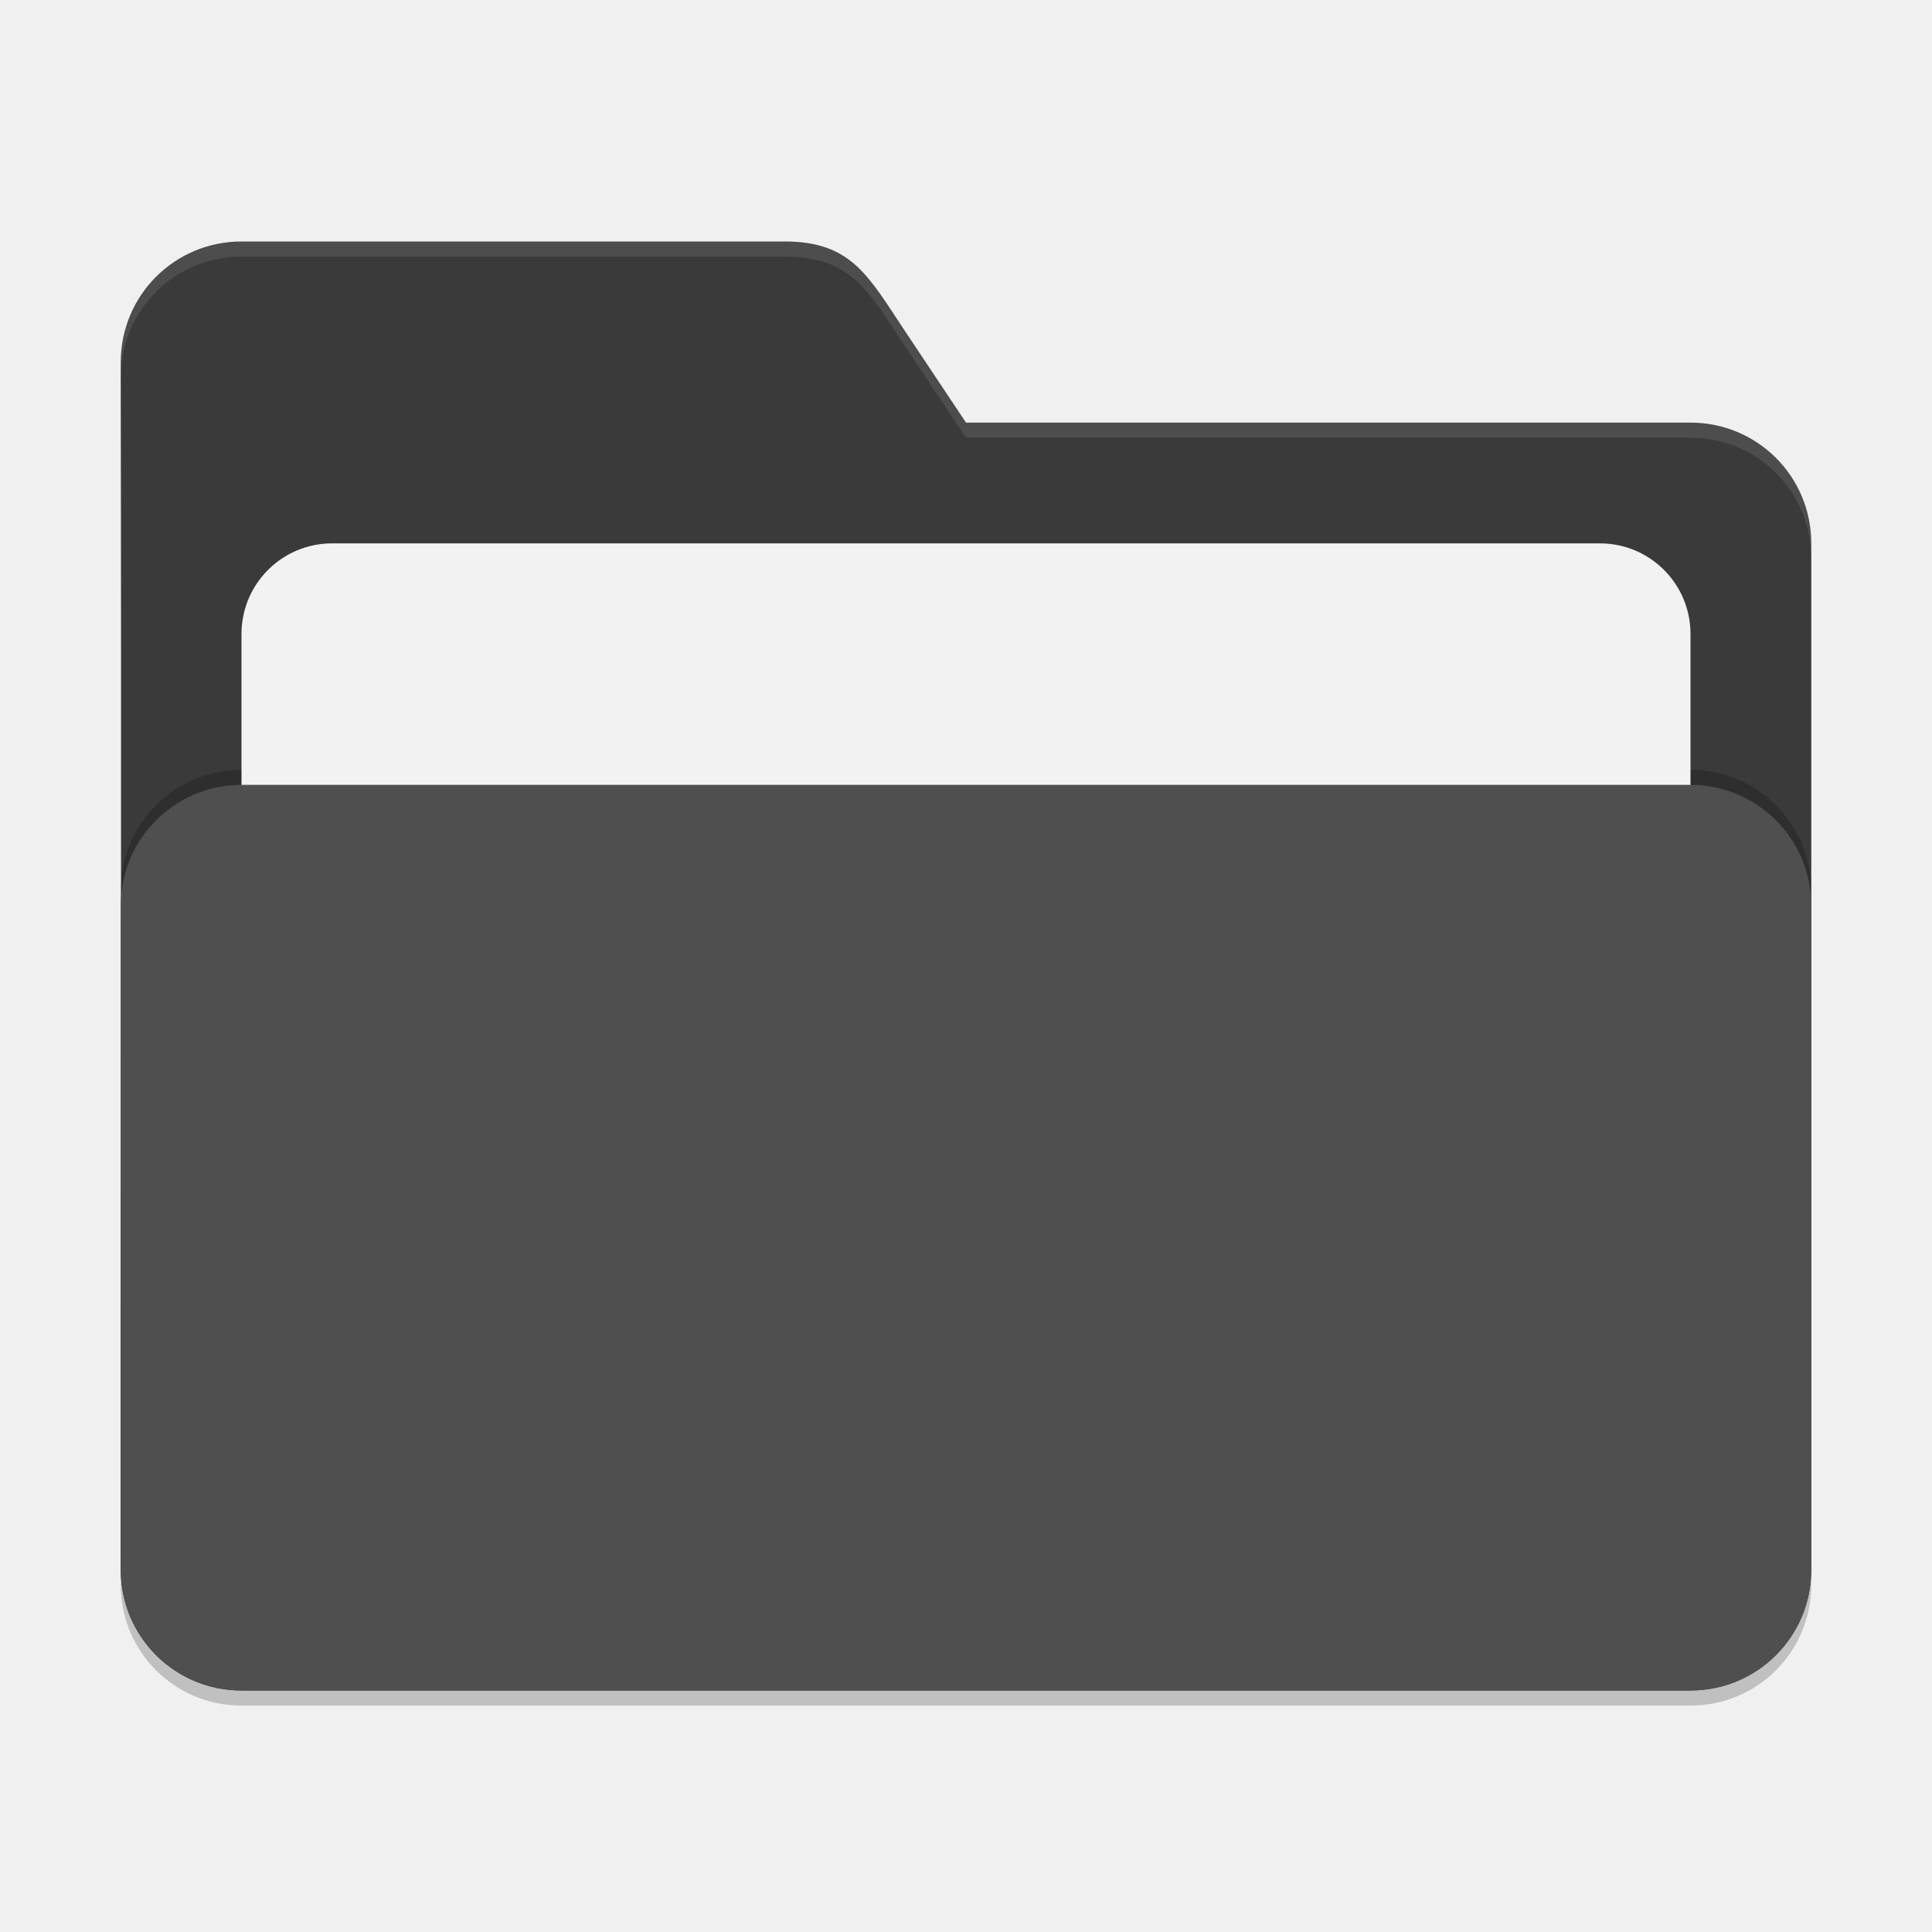
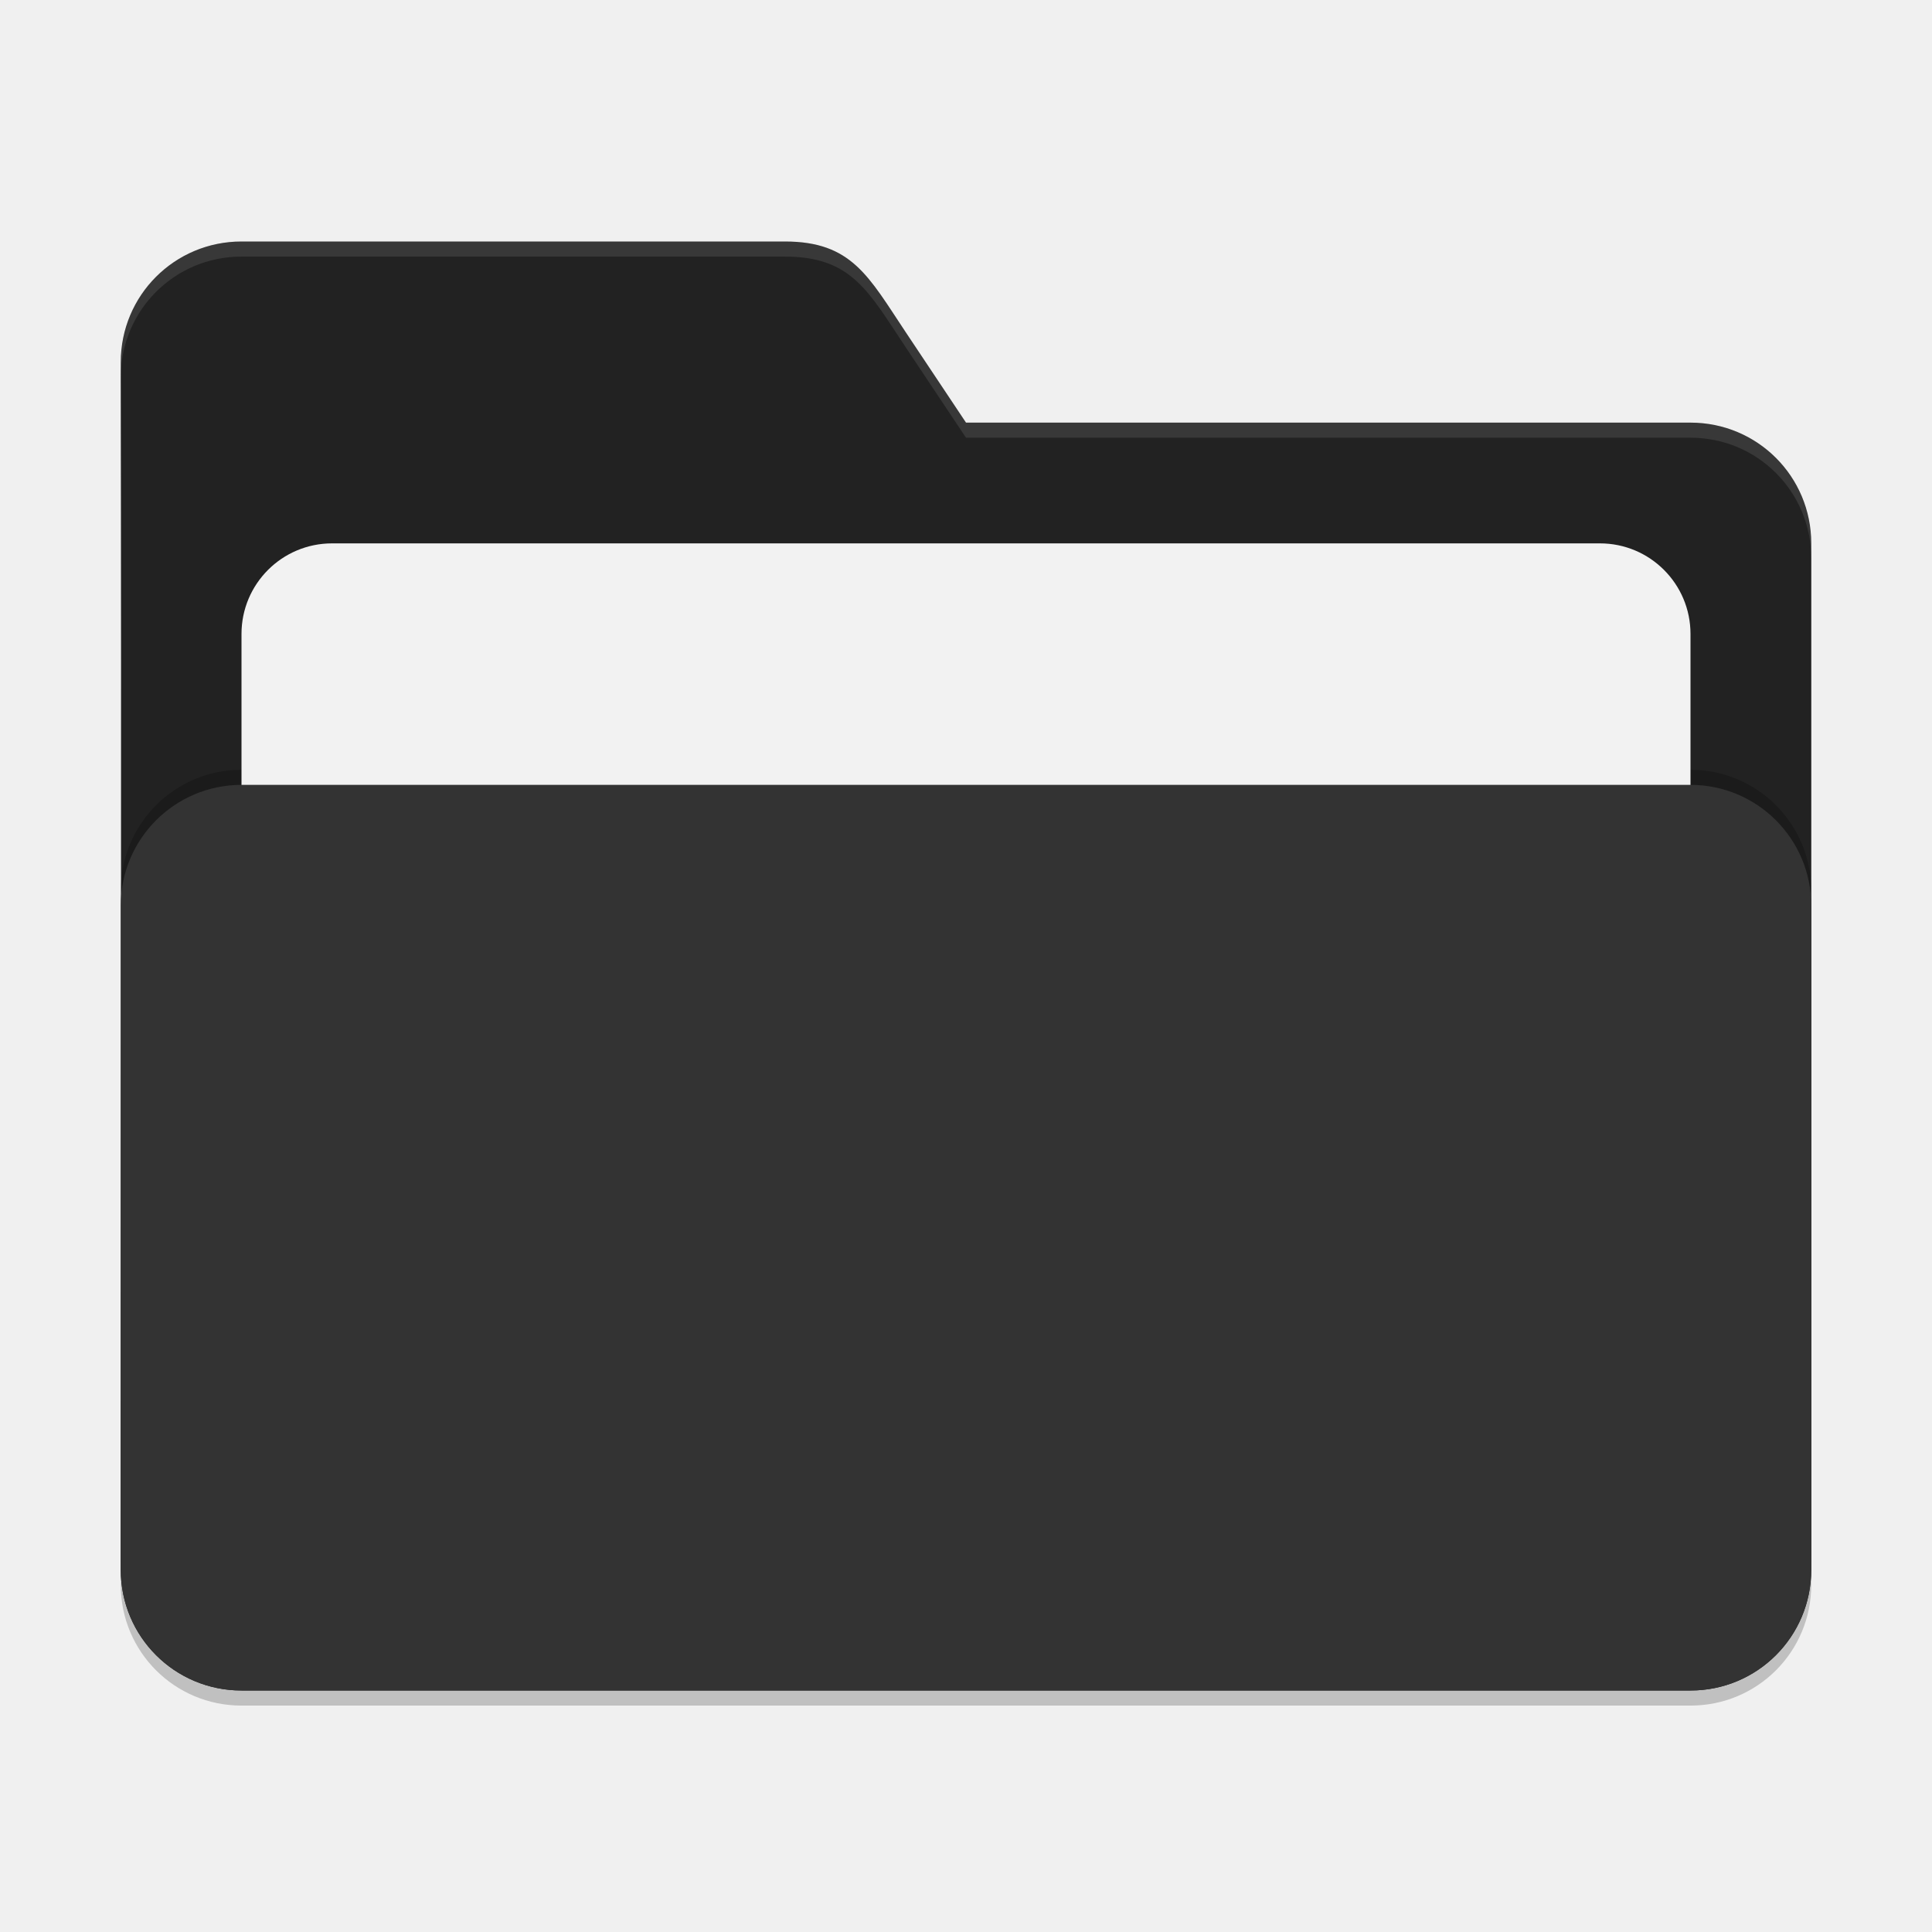
<svg xmlns="http://www.w3.org/2000/svg" width="128" height="128" viewBox="0 0 128 128" version="1.1" id="svg5">
  <defs id="defs2" />
  <path d="m 16,17 c -4.432,0 -8,3.568 -8,8 0.052,26.613 0,53.277 0,80 0,4.432 3.568,8 8,8 h 96 c 4.432,0 8,-3.568 8,-8 V 37 c 0,-4.432 -3.568,-8 -8,-8 H 64 l -4,-6 c -2.458,-3.688 -3.568,-6 -8,-6 z" style="opacity:0.2;fill:#000000;fill-opacity:1;stroke-width:8;stroke-linecap:square" id="path2595" />
-   <path d="m 16,16 c -4.432,0 -8,3.568 -8,8 0.052,26.613 0,53.277 0,80 0,4.432 3.568,8 8,8 h 96 c 4.432,0 8,-3.568 8,-8 V 36 c 0,-4.432 -3.568,-8 -8,-8 H 64 l -4,-6 c -2.458,-3.688 -3.568,-6 -8,-6 z" style="fill:#3a3a3a;fill-opacity:1;stroke-width:8;stroke-linecap:square" id="path2567" />
+   <path d="m 16,16 c -4.432,0 -8,3.568 -8,8 0.052,26.613 0,53.277 0,80 0,4.432 3.568,8 8,8 h 96 c 4.432,0 8,-3.568 8,-8 V 36 c 0,-4.432 -3.568,-8 -8,-8 H 64 l -4,-6 c -2.458,-3.688 -3.568,-6 -8,-6 z" style="fill:#222222;fill-opacity:1;stroke-width:8;stroke-linecap:square" id="path2567" />
  <path id="path2855" style="opacity:0.1;fill:#ffffff;fill-opacity:1;stroke-width:8;stroke-linecap:square" d="m 16,16 c -4.432,0 -8,3.568 -8,8 6.5e-4,0.333 3.08e-4,0.667 0,1 0,-4.432 3.568,-8 8,-8 h 36 c 4.432,0 5.542,2.312 8,6 l 4,6 h 48 c 4.432,0 8,3.568 8,8 v -1 c 0,-4.432 -3.568,-8 -8,-8 H 64 l -4,-6 c -2.458,-3.688 -3.568,-6 -8,-6 z" />
  <rect style="opacity:0.2;fill:#000000;fill-opacity:1;stroke-width:8;stroke-linecap:square" id="rect2667" width="112" height="60" x="8" y="51" ry="8" />
  <rect style="opacity:1;fill:#f2f2f2;fill-opacity:1;stroke-width:8;stroke-linecap:square" id="rect3435" width="96" height="50" x="16" y="36" ry="6" />
-   <rect style="opacity:1;fill:#4f4f4f;fill-opacity:1;stroke-width:8;stroke-linecap:square" id="rect2727" width="112" height="60" x="8" y="52" ry="8" />
+   <rect style="opacity:1;fill:#333333;fill-opacity:1;stroke-width:8;stroke-linecap:square" id="rect2727" width="112" height="60" x="8" y="52" ry="8" />
</svg>
